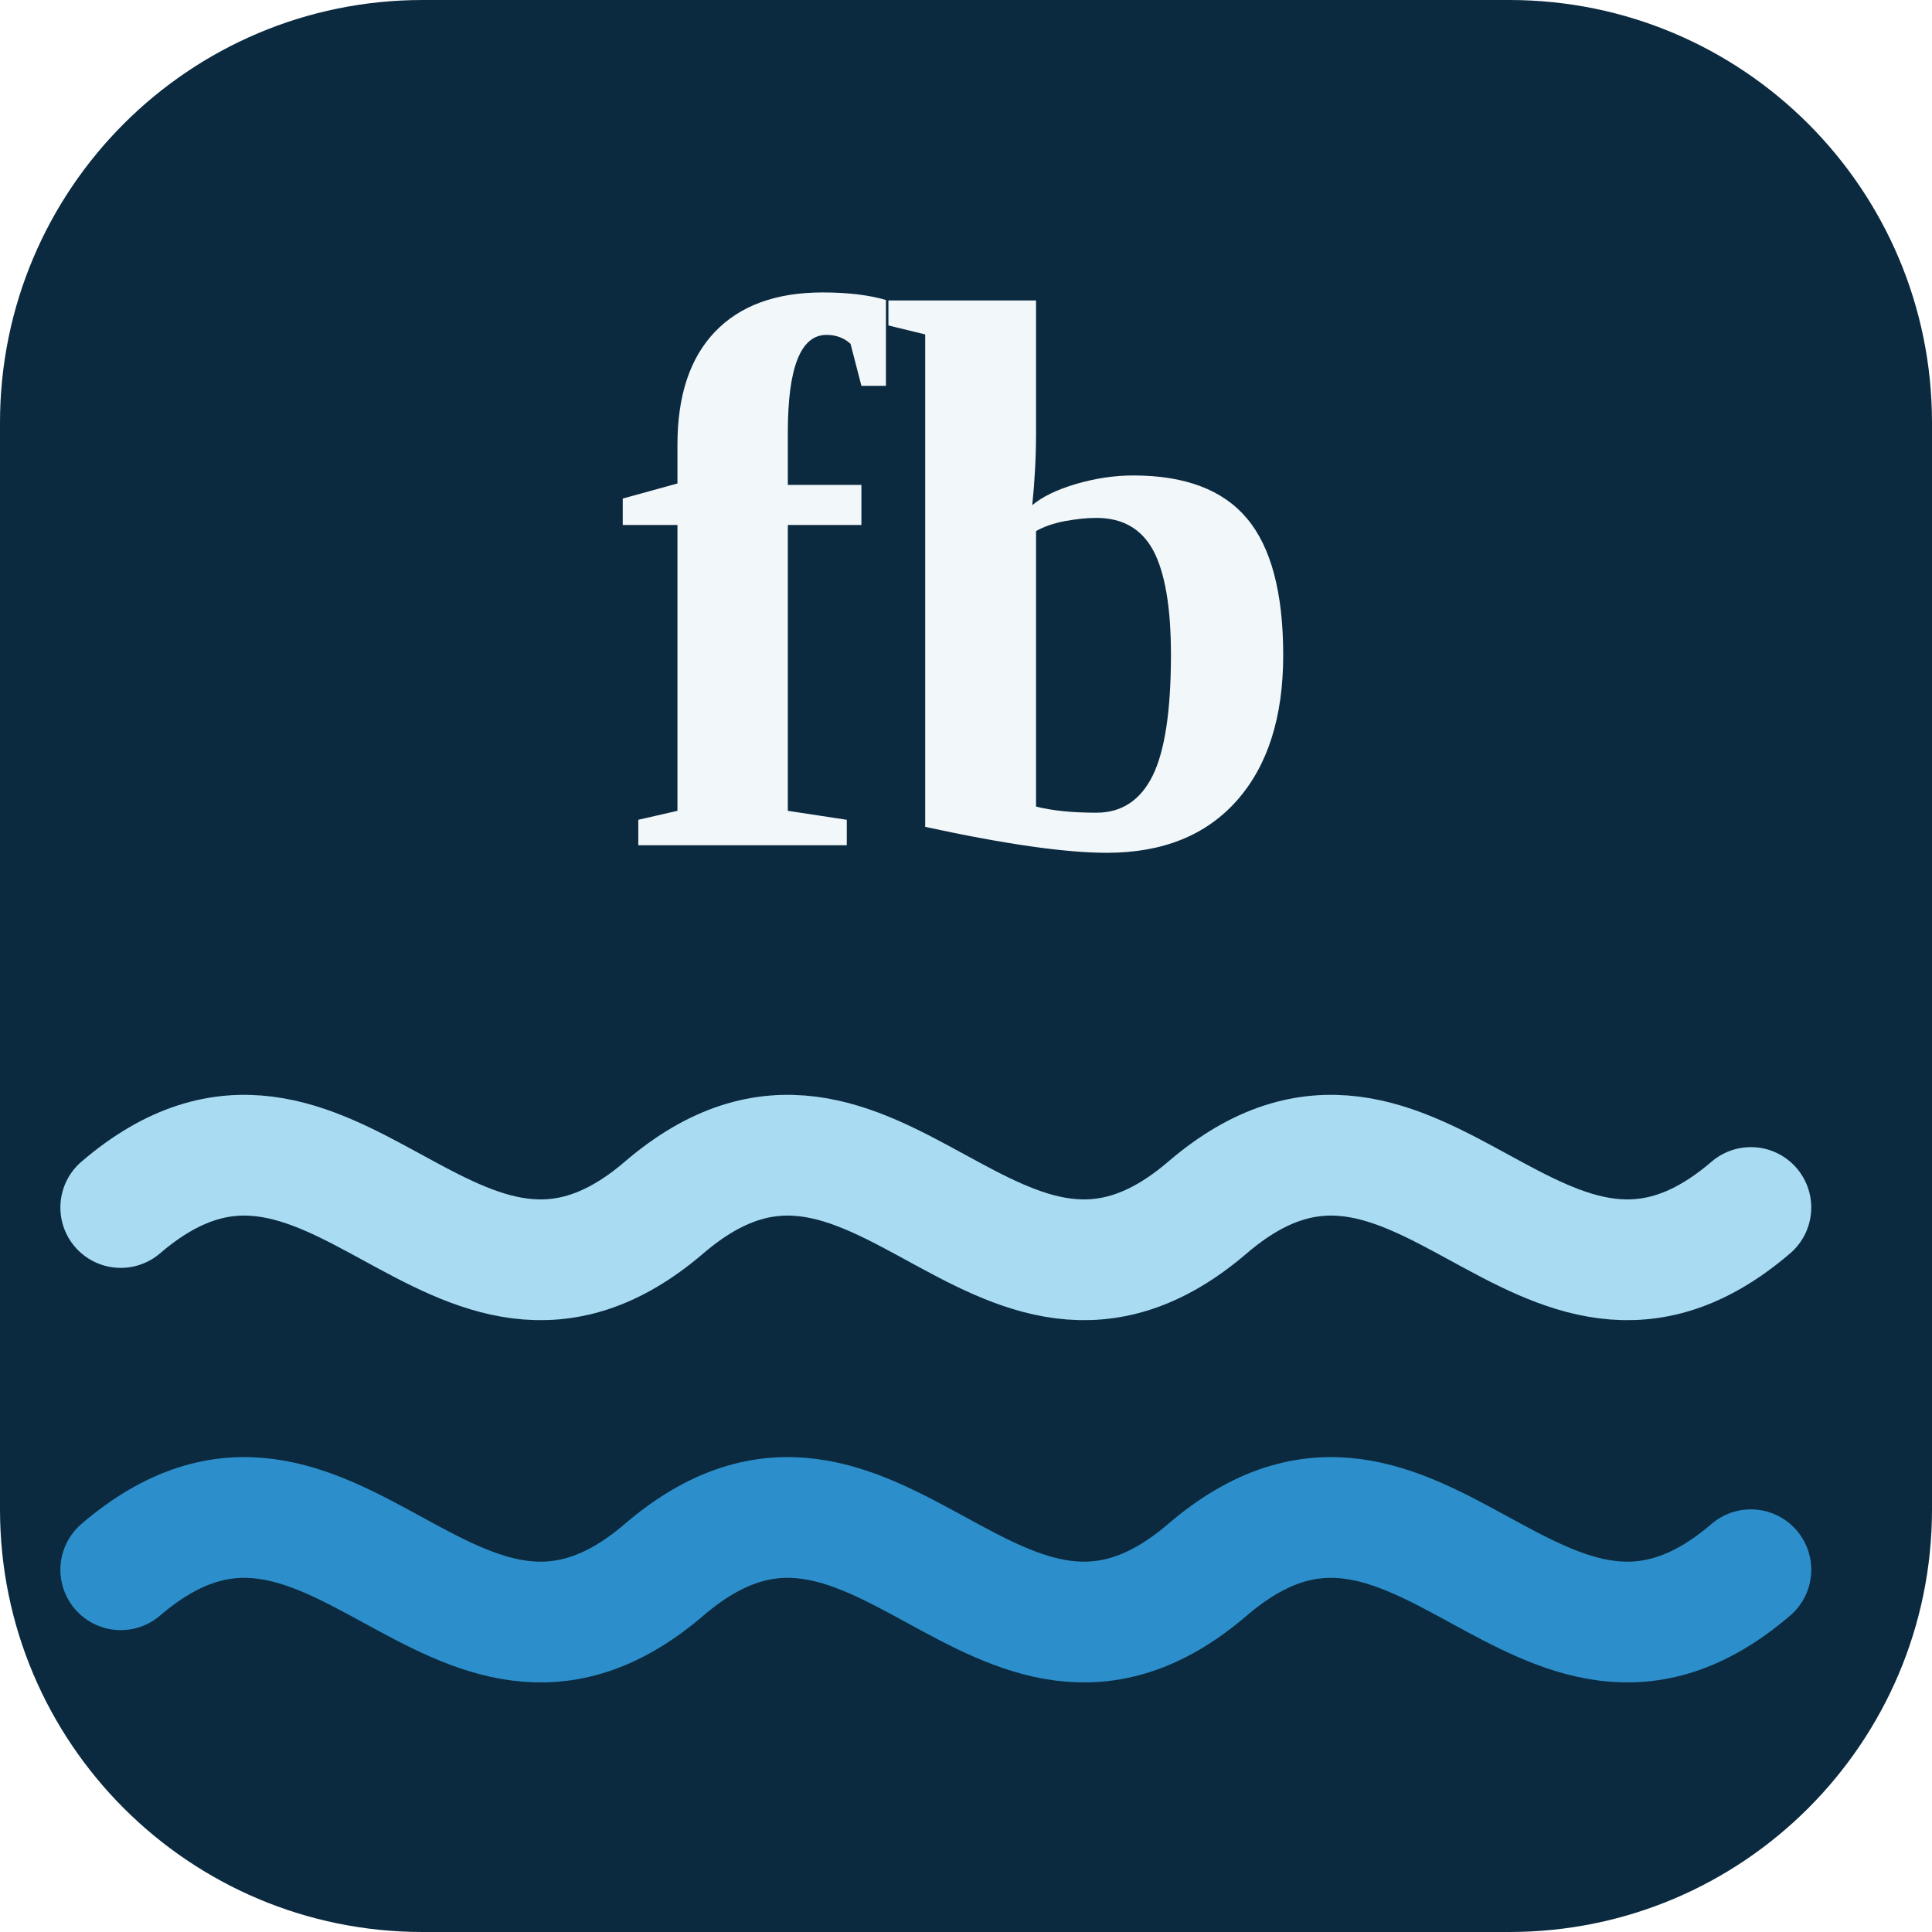
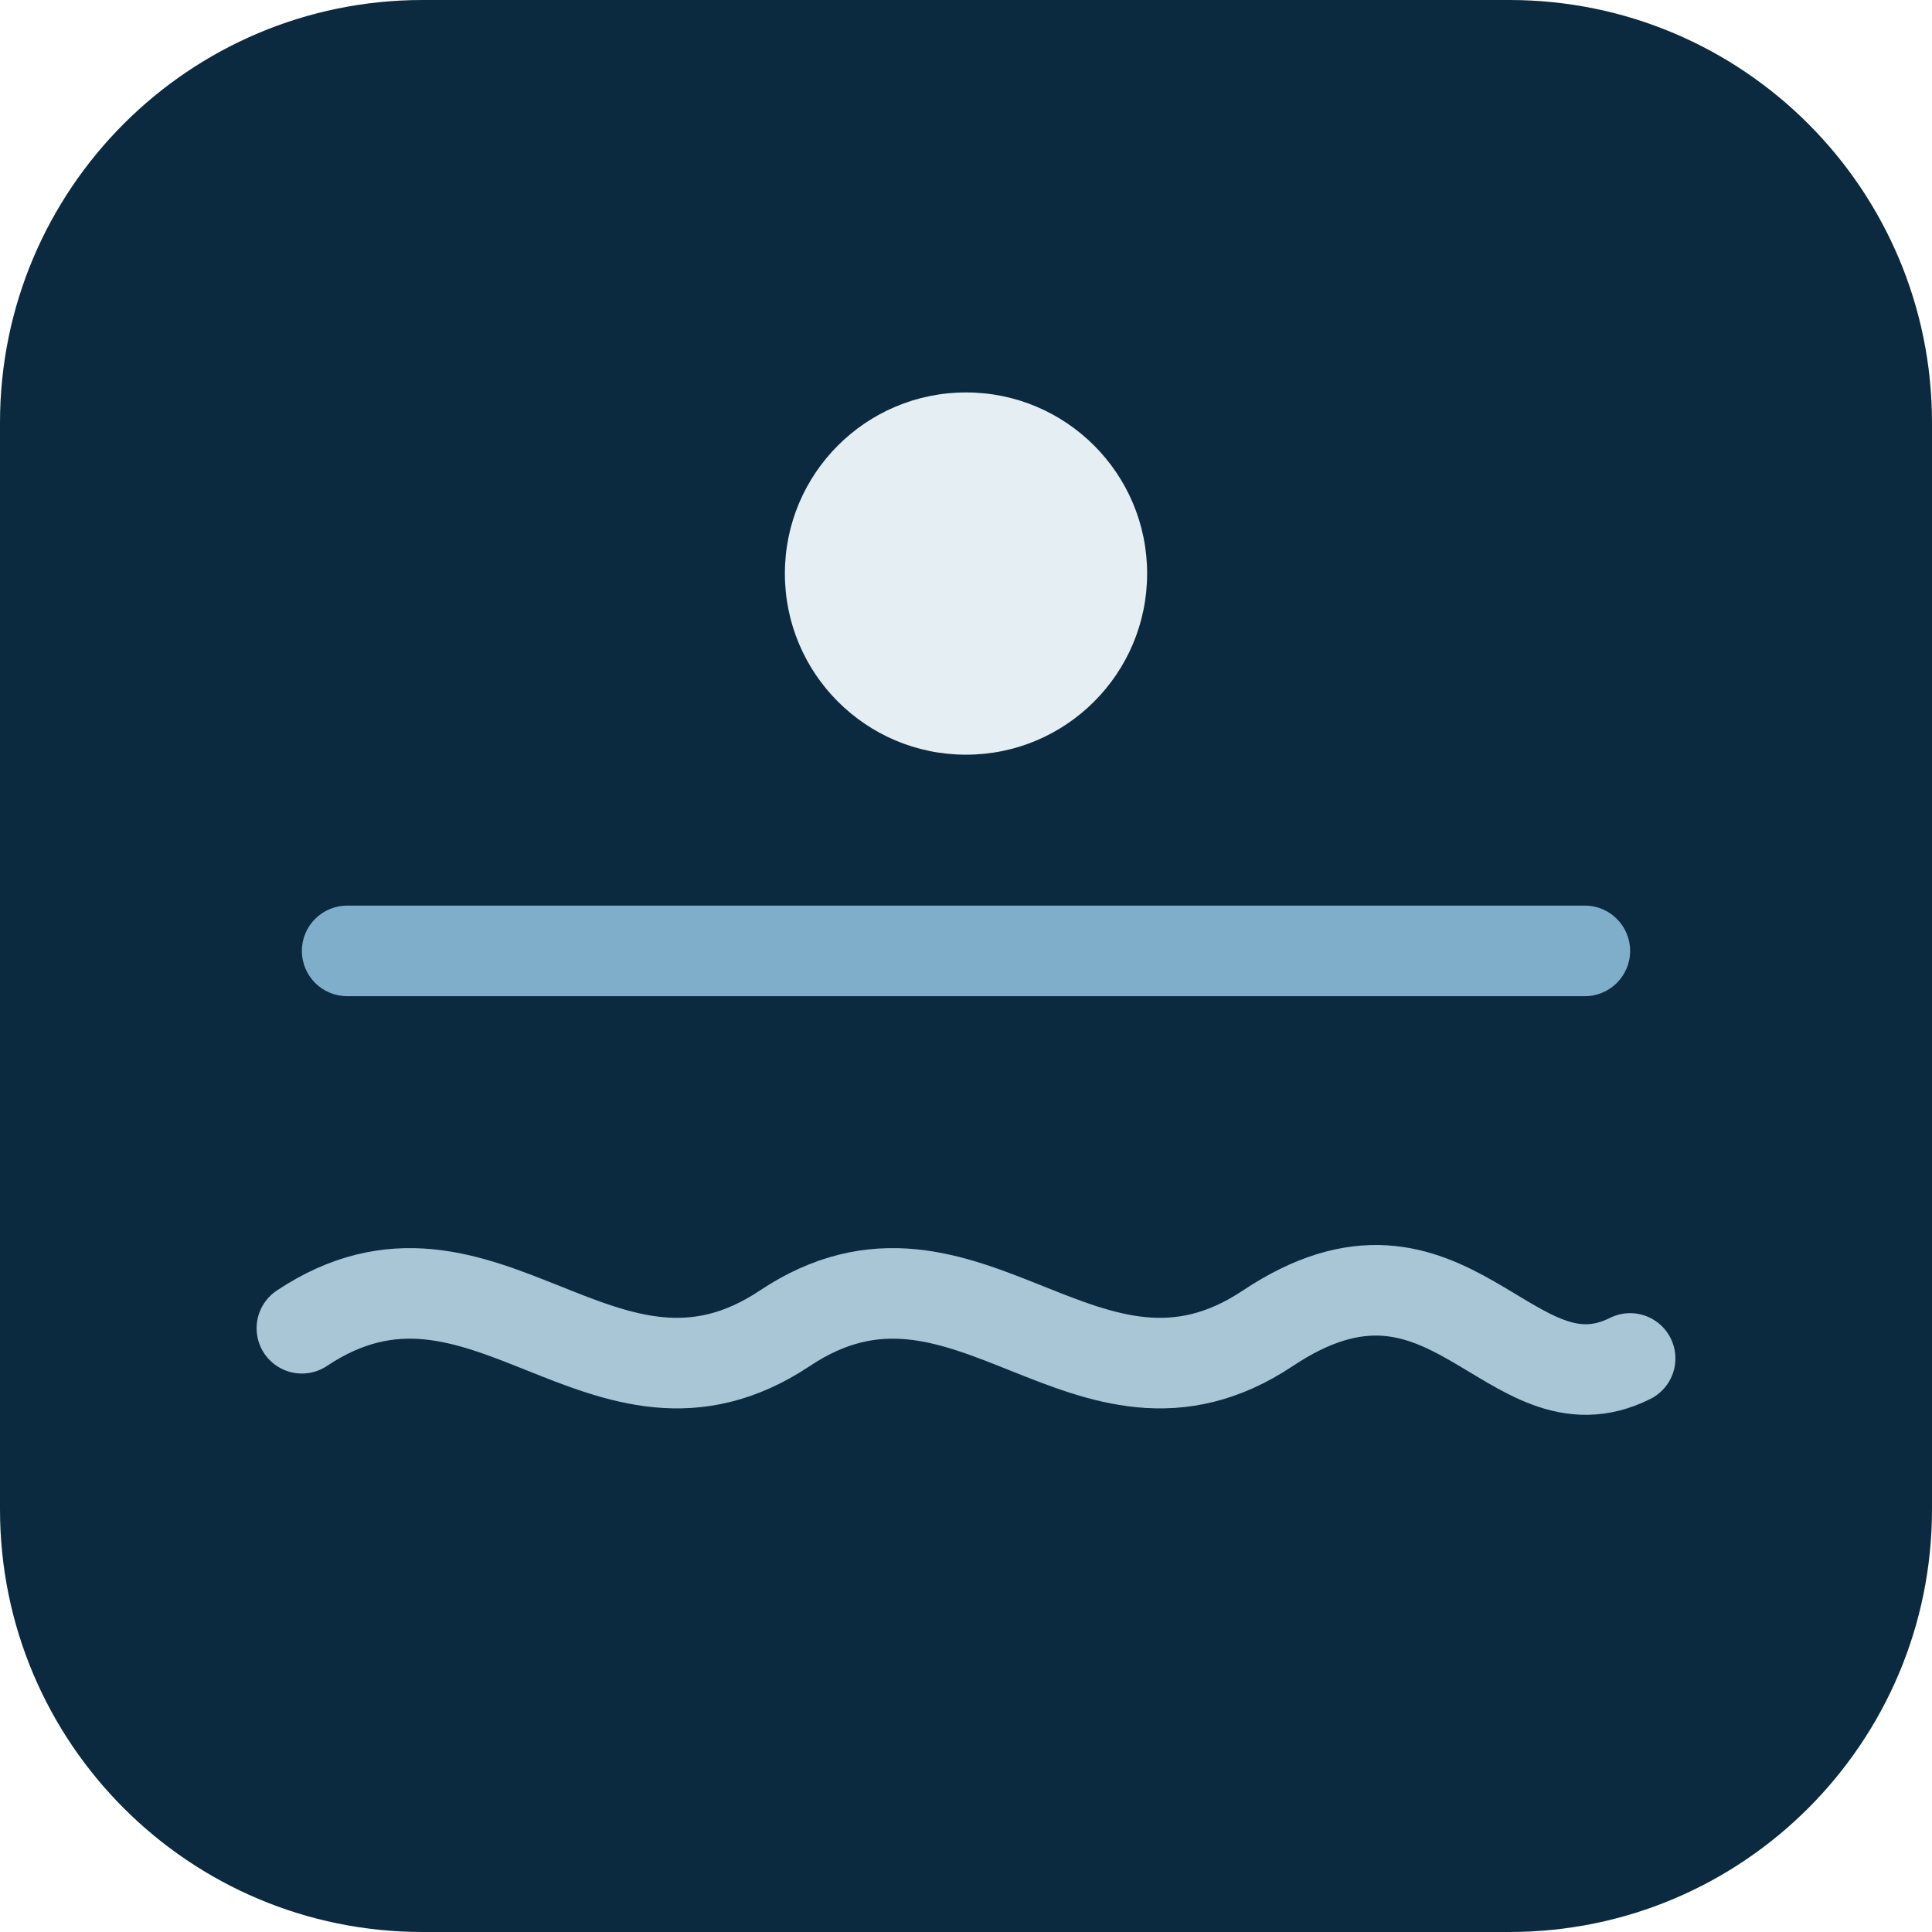
- <svg xmlns="http://www.w3.org/2000/svg" viewBox="0 0 64 64" role="img" aria-label="Francesca Bodini, Biologa Nutrizionista">
+ <svg xmlns="http://www.w3.org/2000/svg" viewBox="0 0 64 64" role="img" aria-label="Dott.ssa Francesca Bodini, Medico Chirurgo">
  <rect width="64" height="64" rx="14" fill="#0B2A3F" />
-   <path d="M4 40c7-6 11 6 18 0s11 6 18 0 11 6 18 0" fill="none" stroke="#A9DCF3" stroke-width="4" stroke-linecap="round" />
-   <path d="M4 52c7-6 11 6 18 0s11 6 18 0 11 6 18 0" fill="none" stroke="#2C8FCB" stroke-width="4" stroke-linecap="round" />
-   <text x="32" y="28" text-anchor="middle" font-family="Georgia, 'Times New Roman', serif" font-size="26" font-weight="700" fill="#F2F7FA">fb</text>
+   <rect x="10" y="30" width="44" height="3" rx="1.5" fill="#7FAECB" />
+   <path d="M10 44c6-4 10 4 16 0s10 4 16 0 8 3 12 1" fill="none" stroke="#A9C6D6" stroke-width="3" stroke-linecap="round" />
+   <circle cx="32" cy="19" r="6" fill="#E4EEF3" />
</svg>
